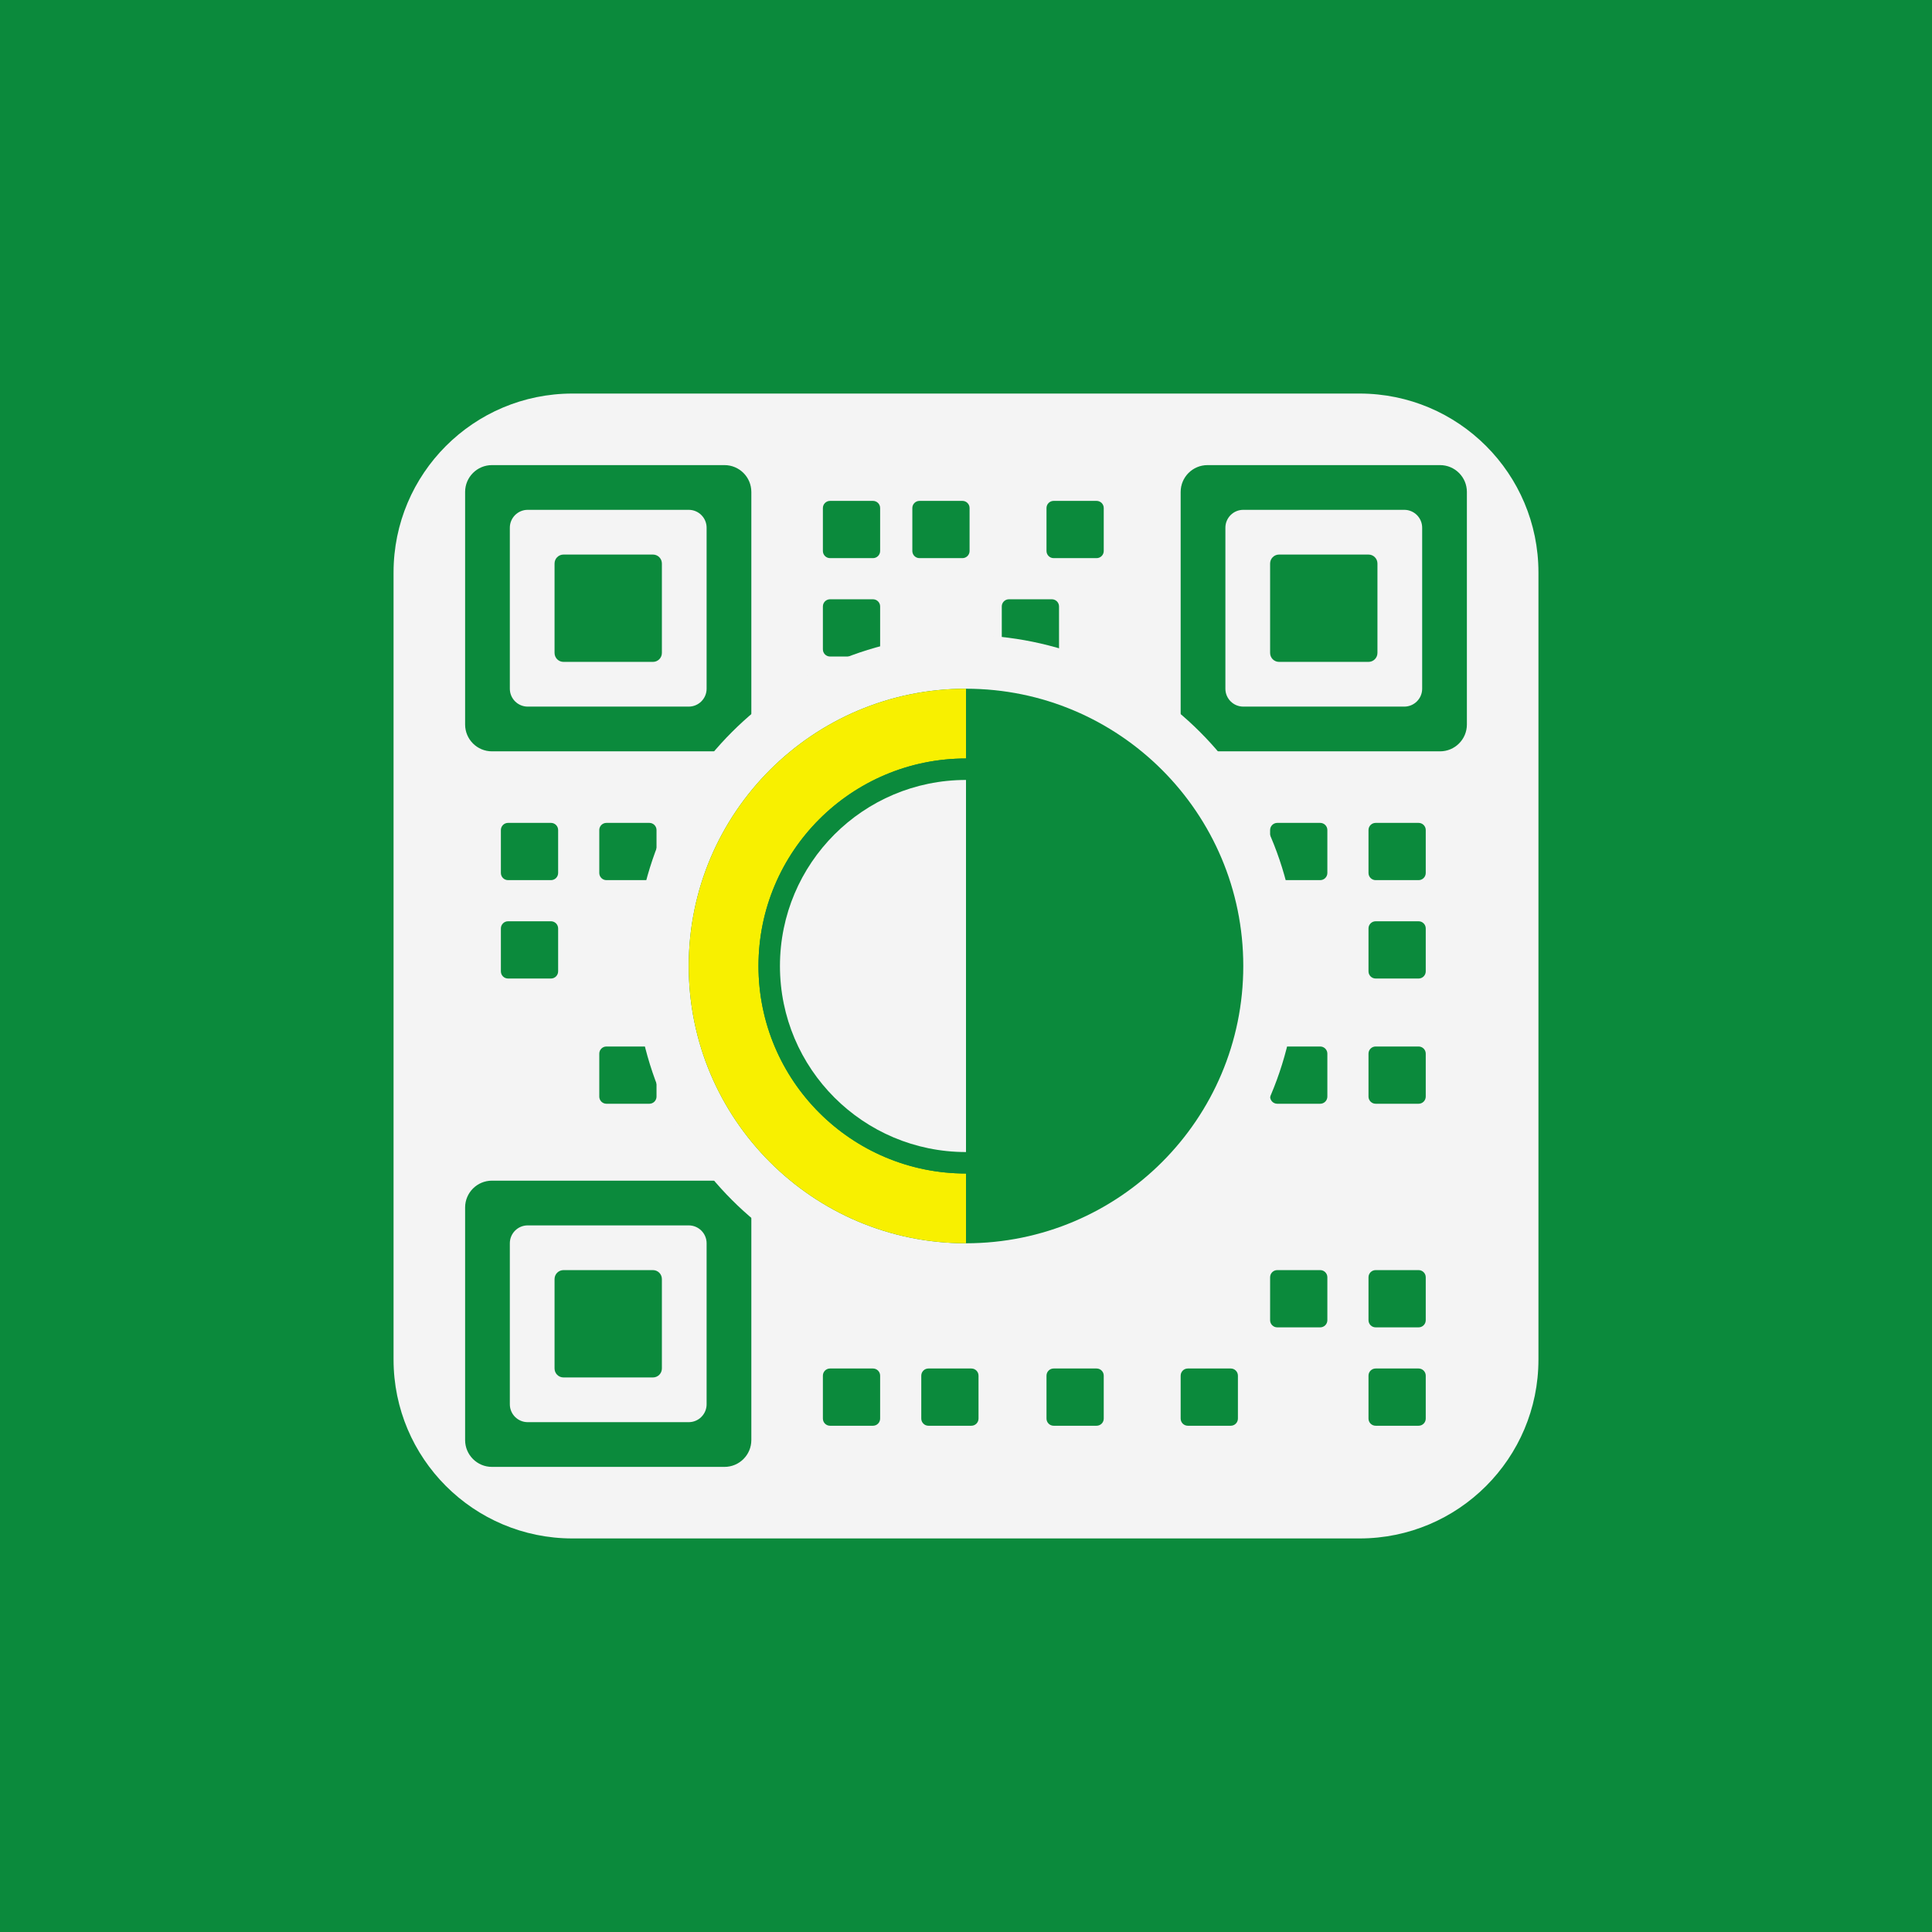
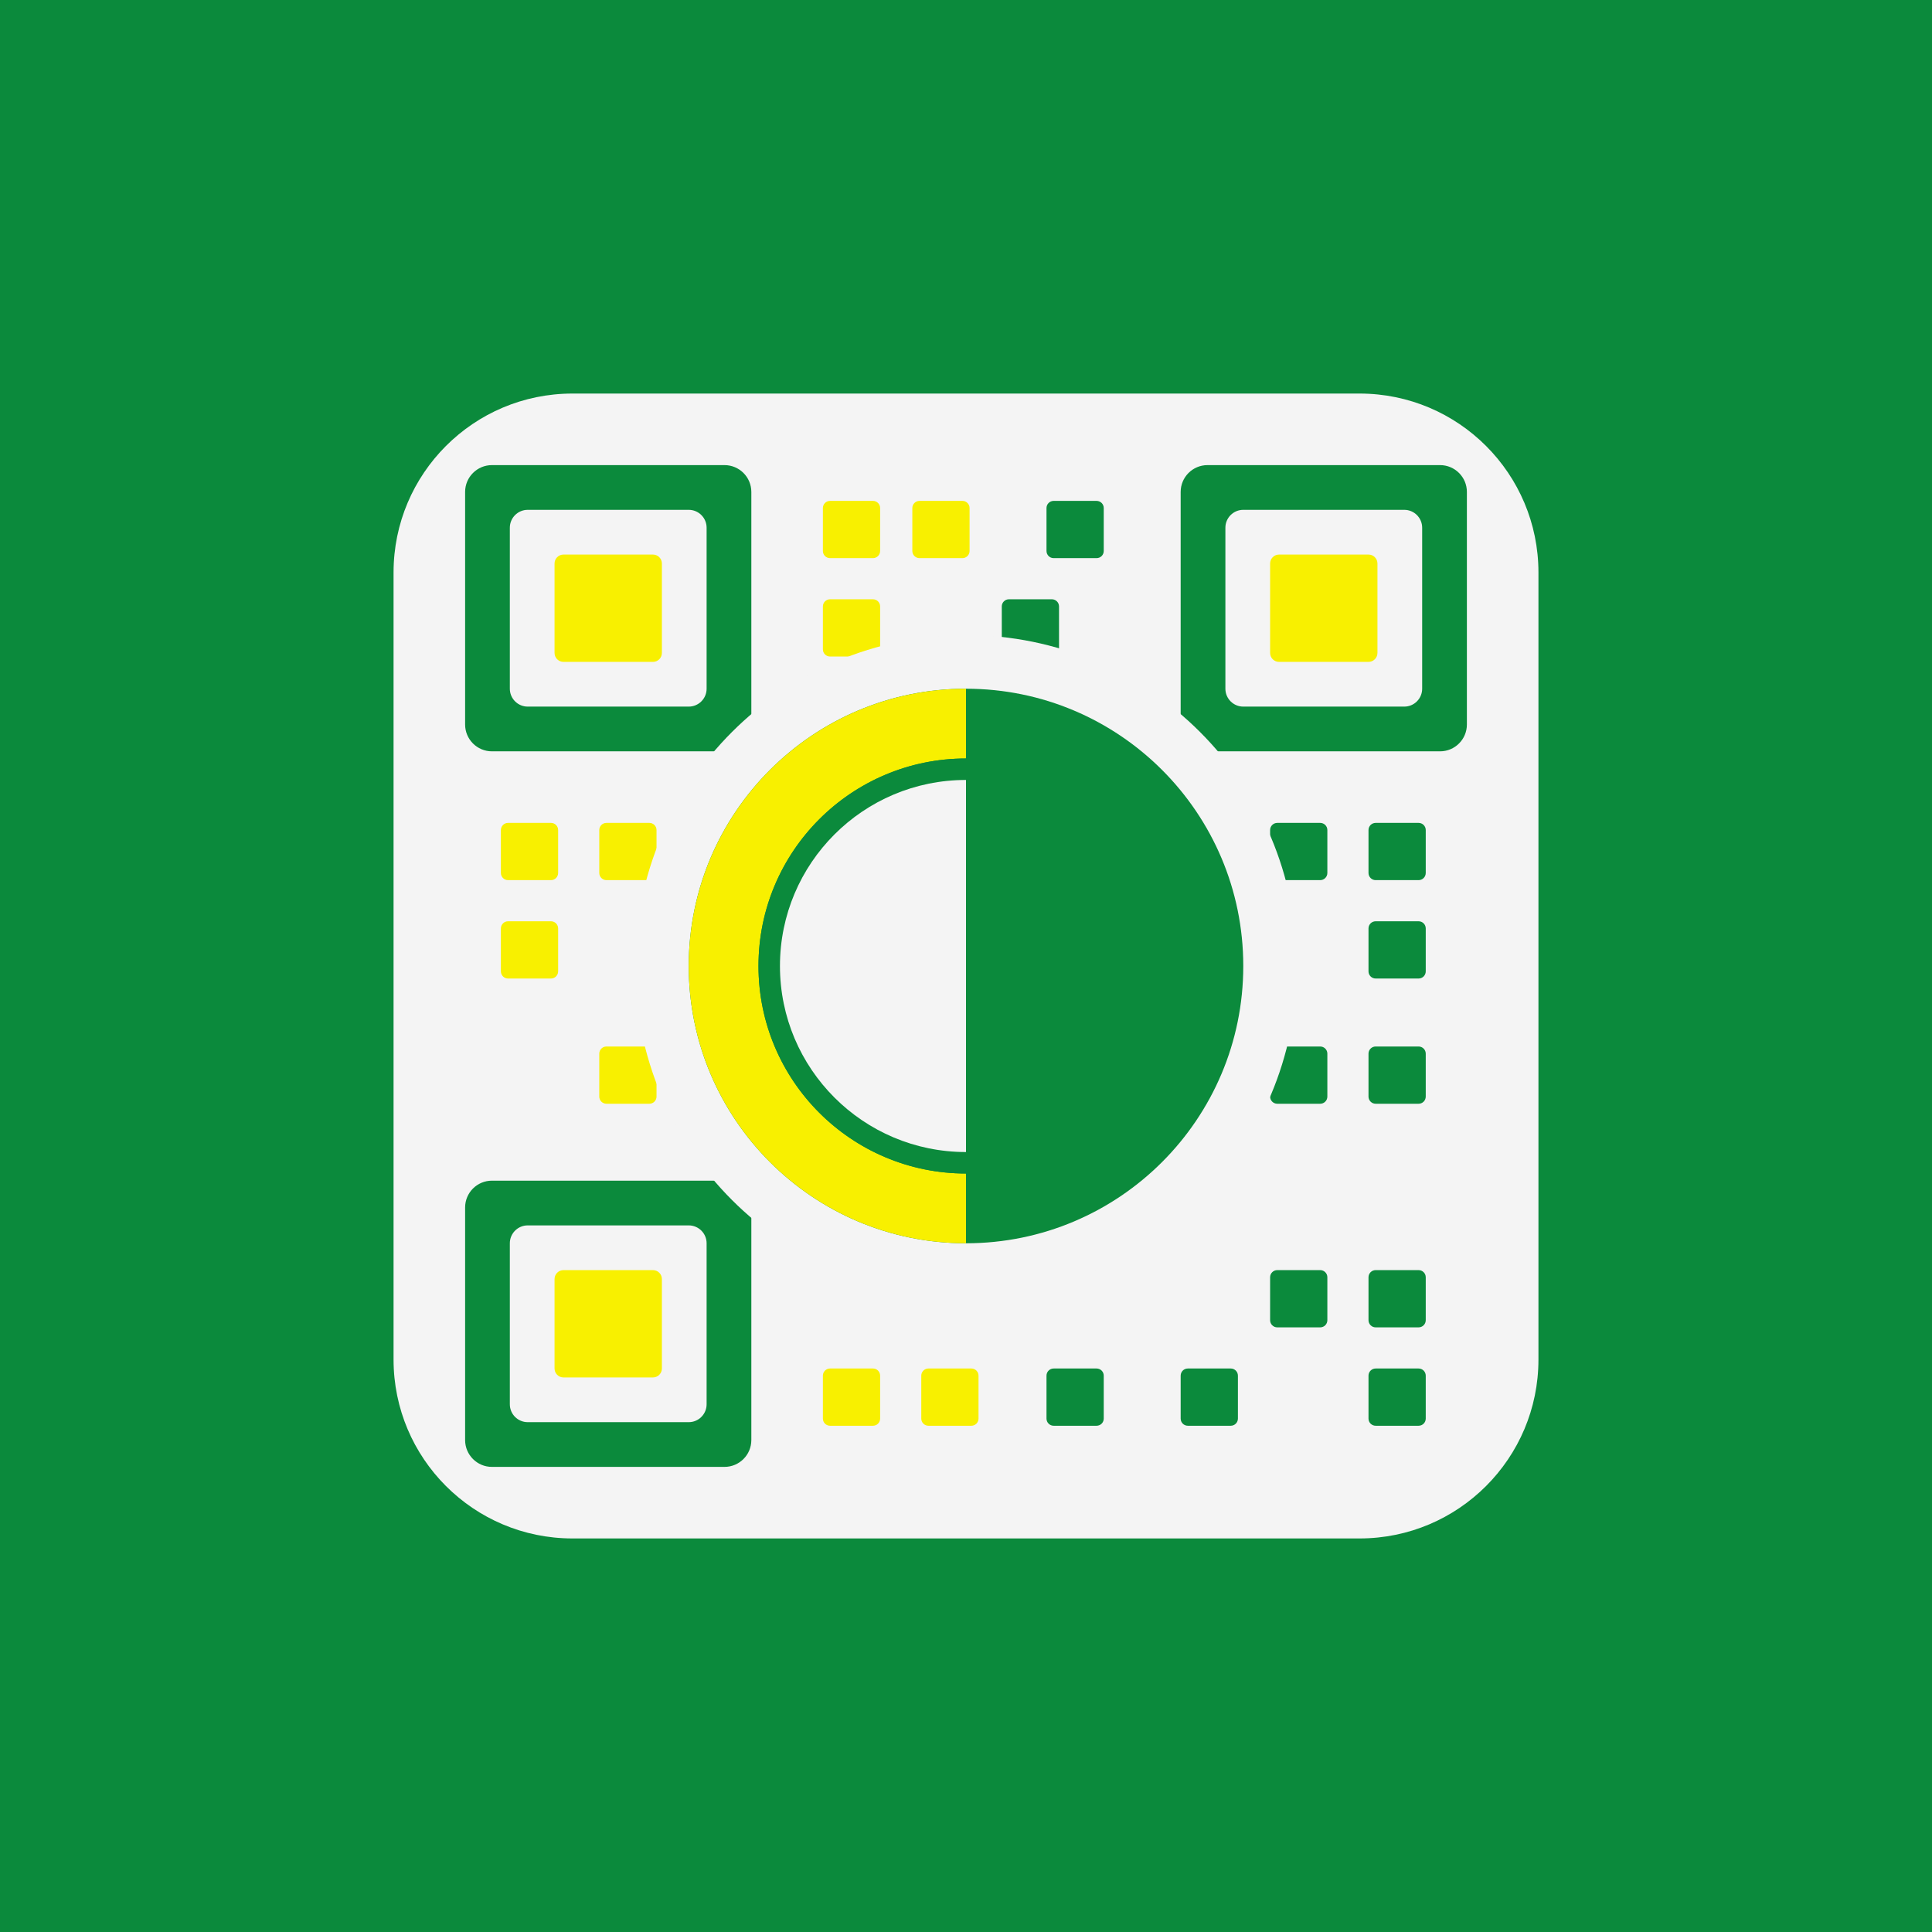
<svg xmlns="http://www.w3.org/2000/svg" width="512" height="512" viewBox="0 0 512 512" fill="none">
  <rect width="512" height="512" fill="#0B8A3C" />
-   <g transform="translate(0 0) scale(4.740741)">
+   <g transform="scale(4.740741)">
    <rect x="22" y="22" width="64" height="64" rx="10" fill="#F4F4F4" />
-     <g fill="#0B8A3C">
-       <rect x="26" y="26" width="16" height="16" rx="1.5" />
-       <rect x="28.5" y="28.5" width="11" height="11" rx="1" fill="#F4F4F4" />
-       <rect x="31" y="31" width="6" height="6" rx="0.5" />
-       <rect x="66" y="26" width="16" height="16" rx="1.5" />
-       <rect x="68.5" y="28.5" width="11" height="11" rx="1" fill="#F4F4F4" />
-       <rect x="71" y="31" width="6" height="6" rx="0.5" />
-       <rect x="26" y="66" width="16" height="16" rx="1.5" />
-       <rect x="28.5" y="68.5" width="11" height="11" rx="1" fill="#F4F4F4" />
-       <rect x="31" y="71" width="6" height="6" rx="0.5" />
+     <rect x="26" y="26" width="16" height="16" rx="1.5" fill="#0B8A3C" />
+     <rect x="28.5" y="28.5" width="11" height="11" rx="1" fill="#F4F4F4" />
+     <rect x="31" y="31" width="6" height="6" rx="0.5" fill="#F8F000" />
+     <rect x="66" y="26" width="16" height="16" rx="1.5" fill="#0B8A3C" />
+     <rect x="68.5" y="28.5" width="11" height="11" rx="1" fill="#F4F4F4" />
+     <rect x="71" y="31" width="6" height="6" rx="0.5" fill="#F8F000" />
+     <rect x="26" y="66" width="16" height="16" rx="1.5" fill="#0B8A3C" />
+     <rect x="28.5" y="68.5" width="11" height="11" rx="1" fill="#F4F4F4" />
+     <rect x="31" y="71" width="6" height="6" rx="0.5" fill="#F8F000" />
+     <g fill="#F8F000">
+       <rect x="46" y="28" width="3.2" height="3.2" rx="0.4" />
+       <rect x="51" y="28" width="3.2" height="3.2" rx="0.4" />
+       <rect x="46" y="33.5" width="3.2" height="3.2" rx="0.4" />
+       <rect x="28" y="46" width="3.2" height="3.2" rx="0.4" />
+       <rect x="28" y="51.5" width="3.2" height="3.2" rx="0.4" />
+       <rect x="33.5" y="46" width="3.2" height="3.2" rx="0.4" />
+       <rect x="33.5" y="58.5" width="3.2" height="3.2" rx="0.4" />
+       <rect x="46" y="76.5" width="3.2" height="3.2" rx="0.4" />
+       <rect x="51.5" y="76.5" width="3.2" height="3.2" rx="0.4" />
    </g>
    <g fill="#0B8A3C">
-       <rect x="46" y="28" width="3.2" height="3.2" rx="0.4" />
-       <rect x="51" y="28" width="3.2" height="3.2" rx="0.4" />
      <rect x="58.5" y="28" width="3.2" height="3.2" rx="0.4" />
-       <rect x="46" y="33.5" width="3.2" height="3.2" rx="0.4" />
      <rect x="56" y="33.5" width="3.2" height="3.2" rx="0.4" />
      <rect x="76.5" y="46" width="3.2" height="3.2" rx="0.4" />
      <rect x="76.5" y="51.5" width="3.2" height="3.2" rx="0.4" />
      <rect x="76.5" y="58.5" width="3.2" height="3.2" rx="0.4" />
      <rect x="71" y="46" width="3.2" height="3.2" rx="0.4" />
      <rect x="71" y="58.5" width="3.2" height="3.2" rx="0.4" />
-       <rect x="46" y="76.5" width="3.2" height="3.2" rx="0.4" />
-       <rect x="51.5" y="76.5" width="3.2" height="3.2" rx="0.4" />
      <rect x="58.5" y="76.5" width="3.2" height="3.2" rx="0.4" />
      <rect x="66" y="76.5" width="3.2" height="3.2" rx="0.4" />
      <rect x="71" y="71" width="3.2" height="3.2" rx="0.4" />
      <rect x="76.5" y="71" width="3.2" height="3.2" rx="0.4" />
      <rect x="76.5" y="76.5" width="3.2" height="3.2" rx="0.4" />
-       <rect x="28" y="46" width="3.2" height="3.2" rx="0.4" />
-       <rect x="28" y="51.5" width="3.2" height="3.2" rx="0.4" />
-       <rect x="33.5" y="46" width="3.2" height="3.2" rx="0.4" />
-       <rect x="33.5" y="58.5" width="3.2" height="3.2" rx="0.4" />
    </g>
    <circle cx="54" cy="54" r="18.5" fill="#F4F4F4" />
    <g transform="translate(54 54)">
      <circle r="15.5" fill="#0B8A3C" />
      <path d="M0,-15.5 A15.5,15.5 0 0 0 0,15.5 L0,11.6 A11.6,11.6 0 0 1 0,-11.6 Z" fill="#F8F000" />
      <path d="M0,-11.6 A11.6,11.6 0 0 0 0,11.6 L0,10.4 A10.4,10.4 0 0 1 0,-10.4 Z" fill="#0B8A3C" />
      <path d="M0,-10.4 A10.4,10.4 0 0 0 0,10.4 L0,0 Z" fill="#F4F4F4" />
    </g>
  </g>
</svg>
